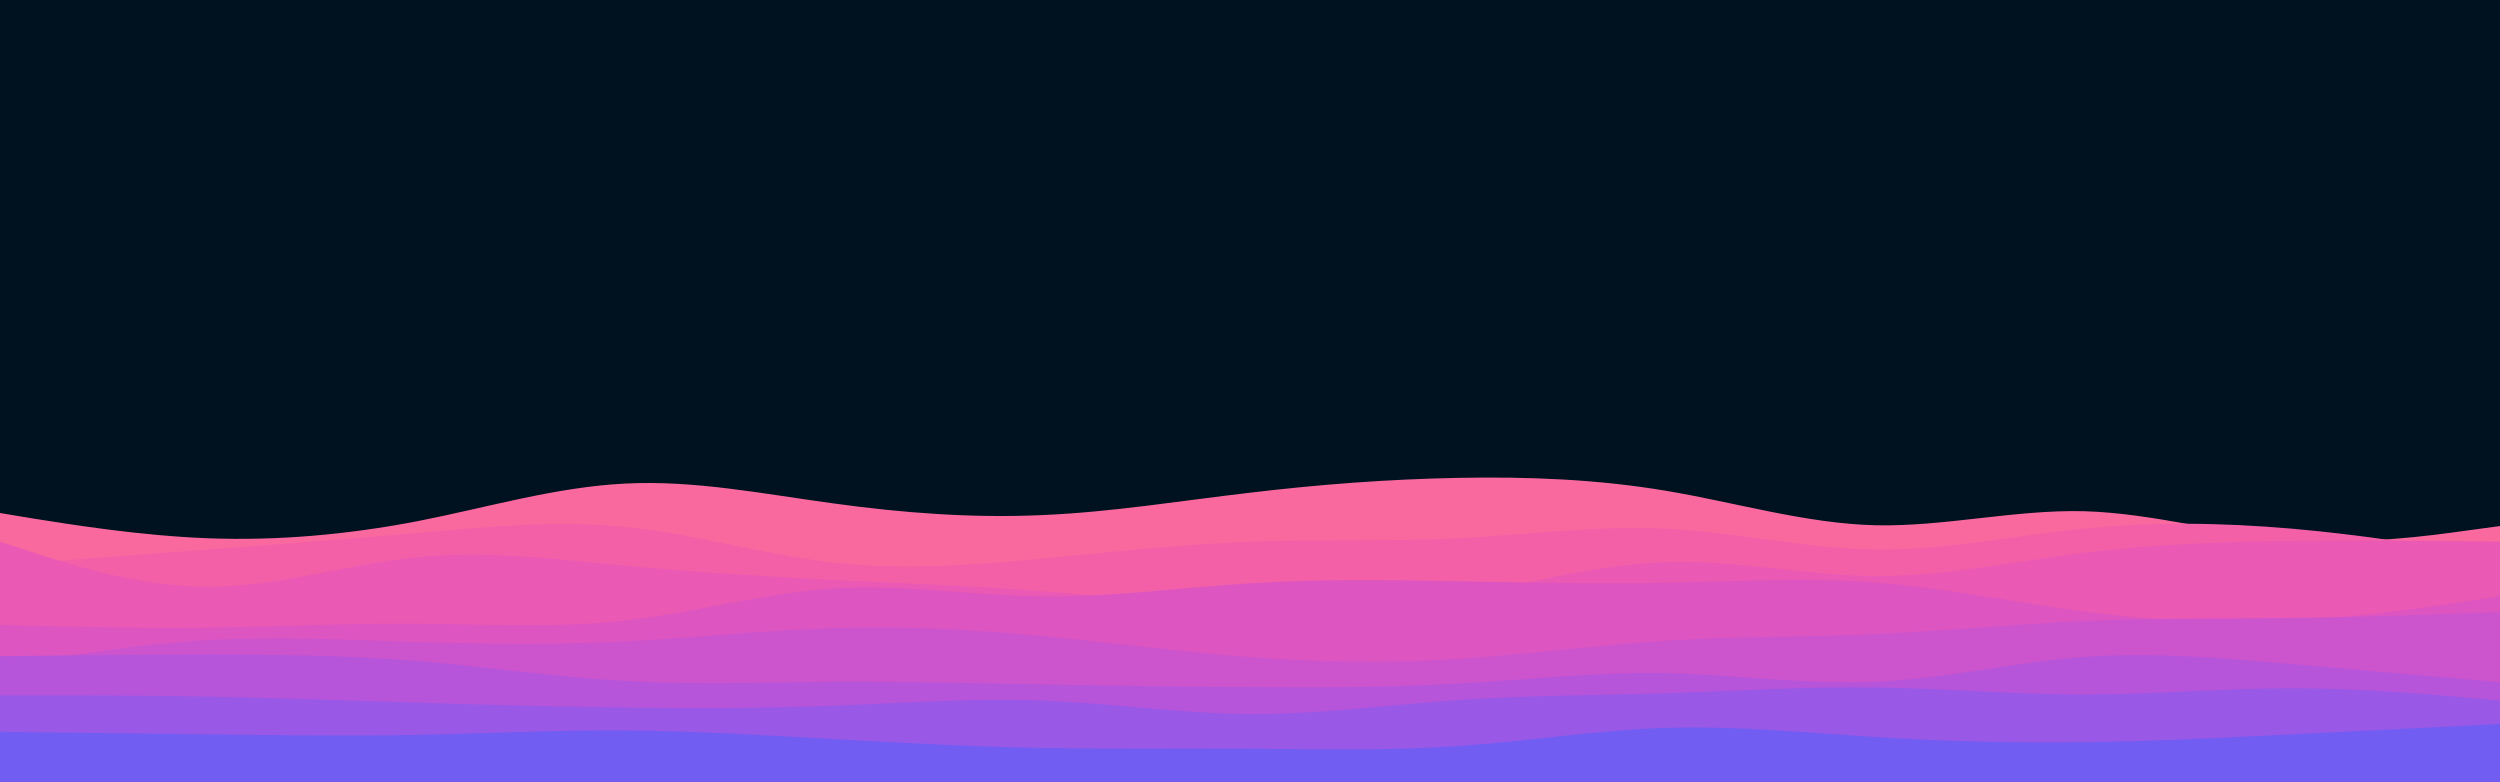
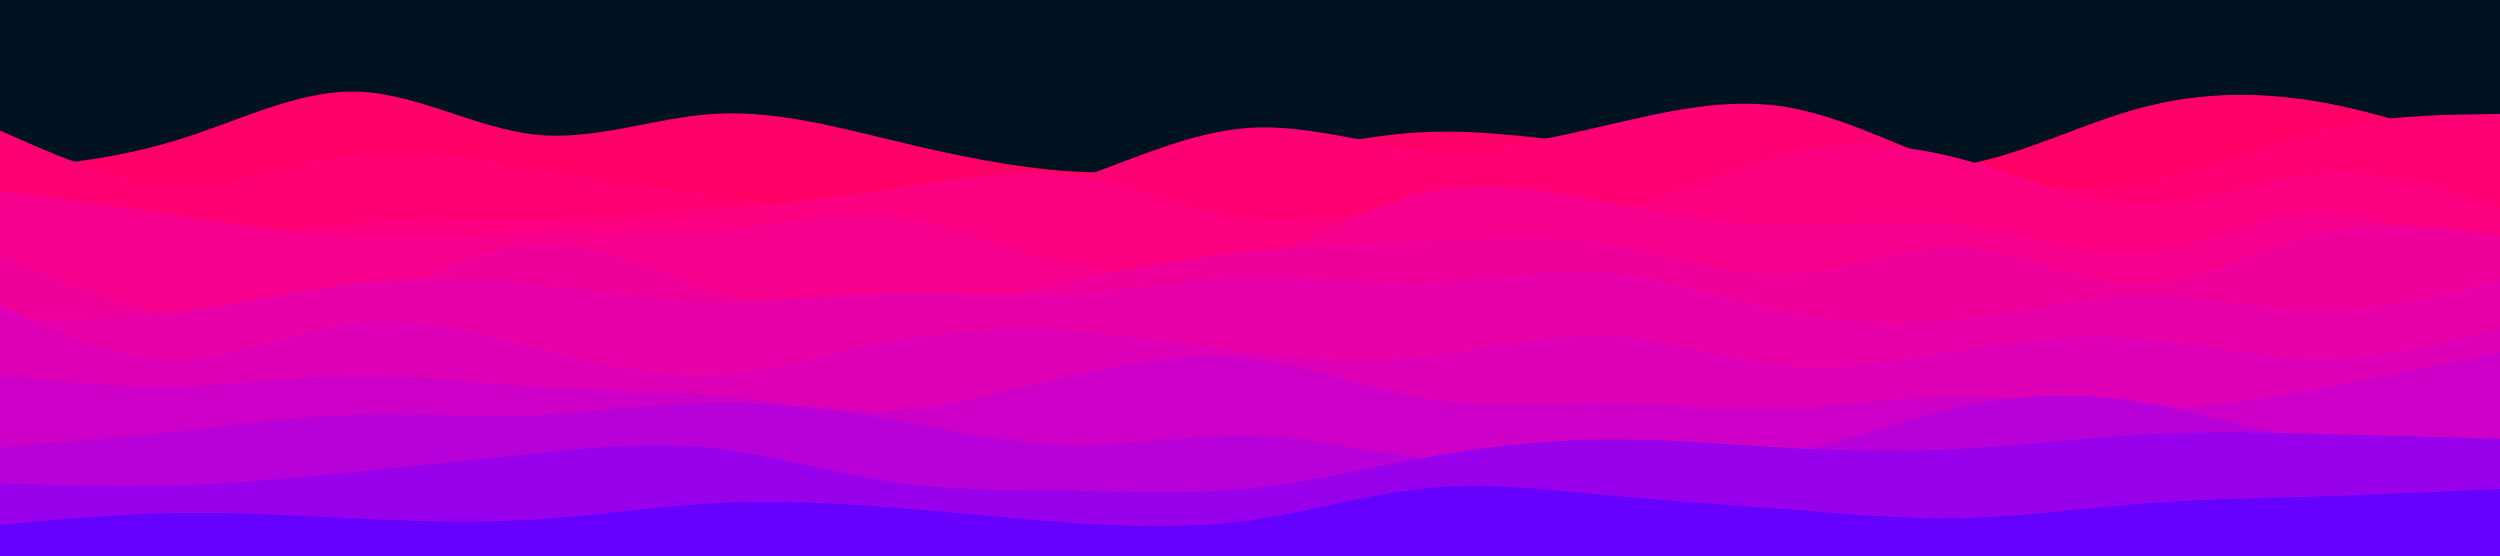
- <svg xmlns="http://www.w3.org/2000/svg" id="visual" viewBox="0 0 960 300" width="960" height="300" version="1.1">
-   <rect x="0" y="0" width="960" height="300" fill="#001220" />
-   <path d="M0 197L13.3 199.2C26.7 201.3 53.3 205.7 80 206.7C106.7 207.7 133.3 205.3 160 200.2C186.7 195 213.3 187 240 185.7C266.7 184.3 293.3 189.7 320 193.3C346.7 197 373.3 199 400 197.8C426.7 196.7 453.3 192.3 480 189.2C506.7 186 533.3 184 560 183.5C586.7 183 613.3 184 640 188.5C666.7 193 693.3 201 720 201.7C746.7 202.3 773.3 195.7 800 196.3C826.7 197 853.3 205 880 207.2C906.7 209.3 933.3 205.7 946.7 203.8L960 202L960 301L946.7 301C933.3 301 906.7 301 880 301C853.3 301 826.7 301 800 301C773.3 301 746.7 301 720 301C693.3 301 666.7 301 640 301C613.3 301 586.7 301 560 301C533.3 301 506.7 301 480 301C453.3 301 426.7 301 400 301C373.3 301 346.7 301 320 301C293.3 301 266.7 301 240 301C213.3 301 186.7 301 160 301C133.3 301 106.7 301 80 301C53.3 301 26.7 301 13.3 301L0 301Z" fill="#fa699e" />
-   <path d="M0 217L13.3 216C26.7 215 53.3 213 80 211C106.7 209 133.3 207 160 204.7C186.7 202.3 213.3 199.7 240 202.3C266.7 205 293.3 213 320 216C346.7 219 373.3 217 400 214.5C426.7 212 453.3 209 480 208C506.7 207 533.3 208 560 206.7C586.7 205.3 613.3 201.7 640 203C666.7 204.3 693.3 210.7 720 211C746.7 211.3 773.3 205.7 800 203C826.7 200.3 853.3 200.7 880 203C906.7 205.3 933.3 209.7 946.7 211.8L960 214L960 301L946.7 301C933.3 301 906.7 301 880 301C853.3 301 826.7 301 800 301C773.3 301 746.7 301 720 301C693.3 301 666.7 301 640 301C613.3 301 586.7 301 560 301C533.3 301 506.7 301 480 301C453.3 301 426.7 301 400 301C373.3 301 346.7 301 320 301C293.3 301 266.7 301 240 301C213.3 301 186.7 301 160 301C133.3 301 106.7 301 80 301C53.3 301 26.7 301 13.3 301L0 301Z" fill="#f360a8" />
-   <path d="M0 208L13.3 212.3C26.7 216.7 53.3 225.3 80 225.3C106.7 225.3 133.3 216.7 160 214C186.7 211.3 213.3 214.7 240 217.2C266.7 219.7 293.3 221.3 320 222.7C346.7 224 373.3 225 400 227C426.7 229 453.3 232 480 233C506.7 234 533.3 233 560 228.7C586.7 224.3 613.3 216.7 640 215.8C666.7 215 693.3 221 720 221.2C746.7 221.3 773.3 215.7 800 212.3C826.7 209 853.3 208 880 207.7C906.7 207.3 933.3 207.7 946.7 207.8L960 208L960 301L946.7 301C933.3 301 906.7 301 880 301C853.3 301 826.7 301 800 301C773.3 301 746.7 301 720 301C693.3 301 666.7 301 640 301C613.3 301 586.7 301 560 301C533.3 301 506.7 301 480 301C453.3 301 426.7 301 400 301C373.3 301 346.7 301 320 301C293.3 301 266.7 301 240 301C213.3 301 186.7 301 160 301C133.3 301 106.7 301 80 301C53.3 301 26.7 301 13.3 301L0 301Z" fill="#ea59b3" />
-   <path d="M0 240L13.3 240.3C26.7 240.7 53.3 241.3 80 241C106.7 240.7 133.3 239.3 160 239.5C186.7 239.7 213.3 241.3 240 238.3C266.7 235.3 293.3 227.7 320 226C346.7 224.3 373.3 228.7 400 229C426.7 229.3 453.3 225.7 480 224C506.7 222.3 533.3 222.7 560 223.2C586.7 223.7 613.3 224.3 640 223.8C666.7 223.3 693.3 221.7 720 223.7C746.7 225.7 773.3 231.3 800 234.8C826.7 238.3 853.3 239.7 880 238.3C906.7 237 933.3 233 946.7 231L960 229L960 301L946.7 301C933.3 301 906.7 301 880 301C853.3 301 826.7 301 800 301C773.3 301 746.7 301 720 301C693.3 301 666.7 301 640 301C613.3 301 586.7 301 560 301C533.3 301 506.7 301 480 301C453.3 301 426.7 301 400 301C373.3 301 346.7 301 320 301C293.3 301 266.7 301 240 301C213.3 301 186.7 301 160 301C133.3 301 106.7 301 80 301C53.3 301 26.7 301 13.3 301L0 301Z" fill="#dd55c0" />
-   <path d="M0 256L13.3 253.8C26.7 251.7 53.3 247.3 80 245.8C106.7 244.3 133.3 245.7 160 246.5C186.7 247.3 213.3 247.7 240 246.3C266.7 245 293.3 242 320 241.2C346.7 240.3 373.3 241.7 400 244.2C426.7 246.7 453.3 250.3 480 252.3C506.7 254.3 533.3 254.7 560 253C586.7 251.3 613.3 247.7 640 246C666.7 244.3 693.3 244.7 720 243.5C746.7 242.3 773.3 239.7 800 238.5C826.7 237.3 853.3 237.7 880 237.3C906.7 237 933.3 236 946.7 235.5L960 235L960 301L946.7 301C933.3 301 906.7 301 880 301C853.3 301 826.7 301 800 301C773.3 301 746.7 301 720 301C693.3 301 666.7 301 640 301C613.3 301 586.7 301 560 301C533.3 301 506.7 301 480 301C453.3 301 426.7 301 400 301C373.3 301 346.7 301 320 301C293.3 301 266.7 301 240 301C213.3 301 186.7 301 160 301C133.3 301 106.7 301 80 301C53.3 301 26.7 301 13.3 301L0 301Z" fill="#cc54cd" />
-   <path d="M0 252L13.3 251.8C26.7 251.7 53.3 251.3 80 251.3C106.7 251.3 133.3 251.7 160 253.8C186.7 256 213.3 260 240 261.5C266.7 263 293.3 262 320 261.8C346.7 261.7 373.3 262.3 400 262.8C426.7 263.3 453.3 263.7 480 263.8C506.7 264 533.3 264 560 262.5C586.7 261 613.3 258 640 258.5C666.7 259 693.3 263 720 261.8C746.7 260.7 773.3 254.3 800 252.3C826.7 250.3 853.3 252.7 880 255C906.7 257.3 933.3 259.7 946.7 260.8L960 262L960 301L946.7 301C933.3 301 906.7 301 880 301C853.3 301 826.7 301 800 301C773.3 301 746.7 301 720 301C693.3 301 666.7 301 640 301C613.3 301 586.7 301 560 301C533.3 301 506.7 301 480 301C453.3 301 426.7 301 400 301C373.3 301 346.7 301 320 301C293.3 301 266.7 301 240 301C213.3 301 186.7 301 160 301C133.3 301 106.7 301 80 301C53.3 301 26.7 301 13.3 301L0 301Z" fill="#b655da" />
-   <path d="M0 267L13.3 267C26.7 267 53.3 267 80 267.5C106.7 268 133.3 269 160 269.8C186.7 270.7 213.3 271.3 240 271.7C266.7 272 293.3 272 320 271C346.7 270 373.3 268 400 269C426.7 270 453.3 274 480 274.2C506.7 274.3 533.3 270.7 560 268.8C586.7 267 613.3 267 640 266.2C666.7 265.3 693.3 263.7 720 264C746.7 264.3 773.3 266.7 800 266.7C826.7 266.7 853.3 264.3 880 264.3C906.7 264.3 933.3 266.7 946.7 267.8L960 269L960 301L946.7 301C933.3 301 906.7 301 880 301C853.3 301 826.7 301 800 301C773.3 301 746.7 301 720 301C693.3 301 666.7 301 640 301C613.3 301 586.7 301 560 301C533.3 301 506.7 301 480 301C453.3 301 426.7 301 400 301C373.3 301 346.7 301 320 301C293.3 301 266.7 301 240 301C213.3 301 186.7 301 160 301C133.3 301 106.7 301 80 301C53.3 301 26.7 301 13.3 301L0 301Z" fill="#9958e6" />
-   <path d="M0 281L13.3 281.2C26.7 281.3 53.3 281.7 80 282C106.7 282.3 133.3 282.7 160 282.2C186.7 281.7 213.3 280.3 240 280.5C266.7 280.7 293.3 282.3 320 283.8C346.7 285.3 373.3 286.7 400 287.2C426.7 287.7 453.3 287.3 480 287.5C506.7 287.7 533.3 288.3 560 286.5C586.7 284.7 613.3 280.3 640 279.5C666.7 278.7 693.3 281.3 720 283C746.7 284.7 773.3 285.3 800 285C826.7 284.7 853.3 283.3 880 282C906.7 280.7 933.3 279.3 946.7 278.7L960 278L960 301L946.7 301C933.3 301 906.7 301 880 301C853.3 301 826.7 301 800 301C773.3 301 746.7 301 720 301C693.3 301 666.7 301 640 301C613.3 301 586.7 301 560 301C533.3 301 506.7 301 480 301C453.3 301 426.7 301 400 301C373.3 301 346.7 301 320 301C293.3 301 266.7 301 240 301C213.3 301 186.7 301 160 301C133.3 301 106.7 301 80 301C53.3 301 26.7 301 13.3 301L0 301Z" fill="#715df2" />
+ <svg xmlns="http://www.w3.org/2000/svg" id="visual" viewBox="0 0 900 200" width="900" height="200" version="1.1">
+   <rect x="0" y="0" width="900" height="200" fill="#001220" />
+   <path d="M0 61L10.7 60C21.3 59 42.7 57 64.2 50.3C85.7 43.7 107.3 32.3 128.8 33C150.3 33.7 171.7 46.3 193 48.5C214.3 50.7 235.7 42.3 257 41C278.3 39.7 299.7 45.3 321.2 50.5C342.7 55.7 364.3 60.3 385.8 61.7C407.3 63 428.7 61 450 57.3C471.3 53.7 492.7 48.3 514.2 47.5C535.7 46.7 557.3 50.3 578.8 52.3C600.3 54.3 621.7 54.7 643 56.8C664.3 59 685.7 63 707 59.3C728.3 55.7 749.7 44.3 771.2 38.7C792.7 33 814.3 33 835.8 36.8C857.3 40.7 878.7 48.3 889.3 52.2L900 56L900 201L889.3 201C878.7 201 857.3 201 835.8 201C814.3 201 792.7 201 771.2 201C749.7 201 728.3 201 707 201C685.7 201 664.3 201 643 201C621.7 201 600.3 201 578.8 201C557.3 201 535.7 201 514.2 201C492.7 201 471.3 201 450 201C428.7 201 407.3 201 385.8 201C364.3 201 342.7 201 321.2 201C299.7 201 278.3 201 257 201C235.7 201 214.3 201 193 201C171.7 201 150.3 201 128.8 201C107.3 201 85.7 201 64.2 201C42.7 201 21.3 201 10.7 201L0 201Z" fill="#ff0066" />
+   <path d="M0 47L10.7 51.7C21.3 56.3 42.7 65.7 64.2 66C85.7 66.3 107.3 57.7 128.8 55.3C150.3 53 171.7 57 193 60.5C214.3 64 235.7 67 257 70.3C278.3 73.7 299.7 77.3 321.2 77C342.7 76.7 364.3 72.3 385.8 65C407.3 57.7 428.7 47.3 450 46C471.3 44.7 492.7 52.3 514.2 53.7C535.7 55 557.3 50 578.8 45C600.3 40 621.7 35 643 38.5C664.3 42 685.7 54 707 60.8C728.3 67.7 749.7 69.3 771.2 65.3C792.7 61.3 814.3 51.7 835.8 46.7C857.3 41.7 878.7 41.3 889.3 41.2L900 41L900 201L889.3 201C878.7 201 857.3 201 835.8 201C814.3 201 792.7 201 771.2 201C749.7 201 728.3 201 707 201C685.7 201 664.3 201 643 201C621.7 201 600.3 201 578.8 201C557.3 201 535.7 201 514.2 201C492.7 201 471.3 201 450 201C428.7 201 407.3 201 385.8 201C364.3 201 342.7 201 321.2 201C299.7 201 278.3 201 257 201C235.7 201 214.3 201 193 201C171.7 201 150.3 201 128.8 201C107.3 201 85.7 201 64.2 201C42.7 201 21.3 201 10.7 201L0 201Z" fill="#fe0073" />
+   <path d="M0 80L10.7 82C21.3 84 42.7 88 64.2 87.5C85.7 87 107.3 82 128.8 80.2C150.3 78.3 171.7 79.7 193 79.5C214.3 79.3 235.7 77.7 257 75.7C278.3 73.7 299.7 71.3 321.2 68C342.7 64.7 364.3 60.3 385.8 63.3C407.3 66.3 428.7 76.7 450 79C471.3 81.3 492.7 75.7 514.2 75.2C535.7 74.7 557.3 79.3 578.8 75.8C600.3 72.3 621.7 60.7 643 55.5C664.3 50.3 685.7 51.7 707 57.5C728.3 63.3 749.7 73.7 771.2 73.8C792.7 74 814.3 64 835.8 62.5C857.3 61 878.7 68 889.3 71.5L900 75L900 201L889.3 201C878.7 201 857.3 201 835.8 201C814.3 201 792.7 201 771.2 201C749.7 201 728.3 201 707 201C685.7 201 664.3 201 643 201C621.7 201 600.3 201 578.8 201C557.3 201 535.7 201 514.2 201C492.7 201 471.3 201 450 201C428.7 201 407.3 201 385.8 201C364.3 201 342.7 201 321.2 201C299.7 201 278.3 201 257 201C235.7 201 214.3 201 193 201C171.7 201 150.3 201 128.8 201C107.3 201 85.7 201 64.2 201C42.7 201 21.3 201 10.7 201L0 201Z" fill="#fb0080" />
+   <path d="M0 69L10.7 70.3C21.3 71.7 42.7 74.3 64.2 77.5C85.7 80.7 107.3 84.3 128.8 85.3C150.3 86.3 171.7 84.7 193 84.3C214.3 84 235.7 85 257 83C278.3 81 299.7 76 321.2 78.3C342.7 80.7 364.3 90.3 385.8 95.3C407.3 100.3 428.7 100.7 450 94C471.3 87.3 492.7 73.7 514.2 69C535.7 64.3 557.3 68.7 578.8 72.8C600.3 77 621.7 81 643 81.3C664.3 81.7 685.7 78.3 707 81.2C728.3 84 749.7 93 771.2 91.2C792.7 89.3 814.3 76.7 835.8 76.7C857.3 76.7 878.7 89.3 889.3 95.7L900 102L900 201L889.3 201C878.7 201 857.3 201 835.8 201C814.3 201 792.7 201 771.2 201C749.7 201 728.3 201 707 201C685.7 201 664.3 201 643 201C621.7 201 600.3 201 578.8 201C557.3 201 535.7 201 514.2 201C492.7 201 471.3 201 450 201C428.7 201 407.3 201 385.8 201C364.3 201 342.7 201 321.2 201C299.7 201 278.3 201 257 201C235.7 201 214.3 201 193 201C171.7 201 150.3 201 128.8 201C107.3 201 85.7 201 64.2 201C42.7 201 21.3 201 10.7 201L0 201Z" fill="#f6008e" />
+   <path d="M0 92L10.7 96.5C21.3 101 42.7 110 64.2 113.8C85.7 117.7 107.3 116.3 128.8 109.2C150.3 102 171.7 89 193 88C214.3 87 235.7 98 257 104.8C278.3 111.7 299.7 114.3 321.2 112.8C342.7 111.3 364.3 105.7 385.8 101C407.3 96.3 428.7 92.7 450 90.5C471.3 88.3 492.7 87.7 514.2 86.7C535.7 85.7 557.3 84.3 578.8 87.8C600.3 91.3 621.7 99.7 643 98.8C664.3 98 685.7 88 707 89.2C728.3 90.3 749.7 102.7 771.2 102.3C792.7 102 814.3 89 835.8 84C857.3 79 878.7 82 889.3 83.5L900 85L900 201L889.3 201C878.7 201 857.3 201 835.8 201C814.3 201 792.7 201 771.2 201C749.7 201 728.3 201 707 201C685.7 201 664.3 201 643 201C621.7 201 600.3 201 578.8 201C557.3 201 535.7 201 514.2 201C492.7 201 471.3 201 450 201C428.7 201 407.3 201 385.8 201C364.3 201 342.7 201 321.2 201C299.7 201 278.3 201 257 201C235.7 201 214.3 201 193 201C171.7 201 150.3 201 128.8 201C107.3 201 85.7 201 64.2 201C42.7 201 21.3 201 10.7 201L0 201Z" fill="#f0009b" />
+   <path d="M0 115L10.7 115C21.3 115 42.7 115 64.2 112.3C85.7 109.7 107.3 104.3 128.8 102C150.3 99.7 171.7 100.3 193 102.5C214.3 104.7 235.7 108.3 257 108.7C278.3 109 299.7 106 321.2 105.5C342.7 105 364.3 107 385.8 105.8C407.3 104.7 428.7 100.3 450 99.8C471.3 99.3 492.7 102.7 514.2 102C535.7 101.3 557.3 96.7 578.8 98.3C600.3 100 621.7 108 643 112.3C664.3 116.7 685.7 117.3 707 114.8C728.3 112.3 749.7 106.7 771.2 106.5C792.7 106.3 814.3 111.7 835.8 111.7C857.3 111.7 878.7 106.3 889.3 103.7L900 101L900 201L889.3 201C878.7 201 857.3 201 835.8 201C814.3 201 792.7 201 771.2 201C749.7 201 728.3 201 707 201C685.7 201 664.3 201 643 201C621.7 201 600.3 201 578.8 201C557.3 201 535.7 201 514.2 201C492.7 201 471.3 201 450 201C428.7 201 407.3 201 385.8 201C364.3 201 342.7 201 321.2 201C299.7 201 278.3 201 257 201C235.7 201 214.3 201 193 201C171.7 201 150.3 201 128.8 201C107.3 201 85.7 201 64.2 201C42.7 201 21.3 201 10.7 201L0 201Z" fill="#e800a9" />
+   <path d="M0 110L10.7 115C21.3 120 42.7 130 64.2 129.7C85.7 129.3 107.3 118.7 128.8 116.3C150.3 114 171.7 120 193 125.5C214.3 131 235.7 136 257 135C278.3 134 299.7 127 321.2 123C342.7 119 364.3 118 385.8 119.3C407.3 120.7 428.7 124.3 450 126.8C471.3 129.3 492.7 130.7 514.2 128.3C535.7 126 557.3 120 578.8 121C600.3 122 621.7 130 643 131.8C664.3 133.7 685.7 129.3 707 126C728.3 122.7 749.7 120.3 771.2 122C792.7 123.7 814.3 129.3 835.8 129.3C857.3 129.3 878.7 123.7 889.3 120.8L900 118L900 201L889.3 201C878.7 201 857.3 201 835.8 201C814.3 201 792.7 201 771.2 201C749.7 201 728.3 201 707 201C685.7 201 664.3 201 643 201C621.7 201 600.3 201 578.8 201C557.3 201 535.7 201 514.2 201C492.7 201 471.3 201 450 201C428.7 201 407.3 201 385.8 201C364.3 201 342.7 201 321.2 201C299.7 201 278.3 201 257 201C235.7 201 214.3 201 193 201C171.7 201 150.3 201 128.8 201C107.3 201 85.7 201 64.2 201C42.7 201 21.3 201 10.7 201L0 201Z" fill="#dd00b7" />
+   <path d="M0 135L10.7 136.2C21.3 137.3 42.7 139.7 64.2 139.2C85.7 138.7 107.3 135.3 128.8 135.2C150.3 135 171.7 138 193 139.3C214.3 140.7 235.7 140.3 257 142.3C278.3 144.3 299.7 148.7 321.2 147.7C342.7 146.7 364.3 140.3 385.8 135.3C407.3 130.3 428.7 126.7 450 129.2C471.3 131.7 492.7 140.3 514.2 143.7C535.7 147 557.3 145 578.8 145.2C600.3 145.3 621.7 147.7 643 147C664.3 146.3 685.7 142.7 707 142.8C728.3 143 749.7 147 771.2 147.2C792.7 147.3 814.3 143.7 835.8 139.7C857.3 135.7 878.7 131.3 889.3 129.2L900 127L900 201L889.3 201C878.7 201 857.3 201 835.8 201C814.3 201 792.7 201 771.2 201C749.7 201 728.3 201 707 201C685.7 201 664.3 201 643 201C621.7 201 600.3 201 578.8 201C557.3 201 535.7 201 514.2 201C492.7 201 471.3 201 450 201C428.7 201 407.3 201 385.8 201C364.3 201 342.7 201 321.2 201C299.7 201 278.3 201 257 201C235.7 201 214.3 201 193 201C171.7 201 150.3 201 128.8 201C107.3 201 85.7 201 64.2 201C42.7 201 21.3 201 10.7 201L0 201Z" fill="#ce00c7" />
+   <path d="M0 161L10.7 160.2C21.3 159.3 42.7 157.7 64.2 155.3C85.7 153 107.3 150 128.8 149.3C150.3 148.7 171.7 150.3 193 149.5C214.3 148.7 235.7 145.3 257 145C278.3 144.7 299.7 147.3 321.2 151.2C342.7 155 364.3 160 385.8 160.3C407.3 160.7 428.7 156.3 450 156.8C471.3 157.3 492.7 162.7 514.2 165C535.7 167.3 557.3 166.7 578.8 166.7C600.3 166.7 621.7 167.3 643 163.3C664.3 159.3 685.7 150.7 707 146.2C728.3 141.7 749.7 141.3 771.2 144.8C792.7 148.3 814.3 155.7 835.8 159.2C857.3 162.7 878.7 162.3 889.3 162.2L900 162L900 201L889.3 201C878.7 201 857.3 201 835.8 201C814.3 201 792.7 201 771.2 201C749.7 201 728.3 201 707 201C685.7 201 664.3 201 643 201C621.7 201 600.3 201 578.8 201C557.3 201 535.7 201 514.2 201C492.7 201 471.3 201 450 201C428.7 201 407.3 201 385.8 201C364.3 201 342.7 201 321.2 201C299.7 201 278.3 201 257 201C235.7 201 214.3 201 193 201C171.7 201 150.3 201 128.8 201C107.3 201 85.7 201 64.2 201C42.7 201 21.3 201 10.7 201L0 201Z" fill="#b800d9" />
+   <path d="M0 174L10.7 174.3C21.3 174.7 42.7 175.3 64.2 174.7C85.7 174 107.3 172 128.8 169.8C150.3 167.7 171.7 165.3 193 163.2C214.3 161 235.7 159 257 161.3C278.3 163.7 299.7 170.3 321.2 173.5C342.7 176.7 364.3 176.3 385.8 176.7C407.3 177 428.7 178 450 175.8C471.3 173.7 492.7 168.3 514.2 164.5C535.7 160.7 557.3 158.3 578.8 158.2C600.3 158 621.7 160 643 161.2C664.3 162.3 685.7 162.7 707 161.5C728.3 160.3 749.7 157.7 771.2 156.5C792.7 155.3 814.3 155.7 835.8 156.2C857.3 156.7 878.7 157.3 889.3 157.7L900 158L900 201L889.3 201C878.7 201 857.3 201 835.8 201C814.3 201 792.7 201 771.2 201C749.7 201 728.3 201 707 201C685.7 201 664.3 201 643 201C621.7 201 600.3 201 578.8 201C557.3 201 535.7 201 514.2 201C492.7 201 471.3 201 450 201C428.7 201 407.3 201 385.8 201C364.3 201 342.7 201 321.2 201C299.7 201 278.3 201 257 201C235.7 201 214.3 201 193 201C171.7 201 150.3 201 128.8 201C107.3 201 85.7 201 64.2 201C42.7 201 21.3 201 10.7 201L0 201Z" fill="#9800ec" />
+   <path d="M0 189L10.7 188C21.3 187 42.7 185 64.2 184.7C85.7 184.3 107.3 185.7 128.8 186.7C150.3 187.7 171.7 188.3 193 187C214.3 185.7 235.7 182.3 257 181.2C278.3 180 299.7 181 321.2 182.7C342.7 184.3 364.3 186.7 385.8 188.2C407.3 189.7 428.7 190.3 450 187.3C471.3 184.3 492.7 177.7 514.2 175.7C535.7 173.7 557.3 176.3 578.8 178.3C600.3 180.3 621.7 181.7 643 183.3C664.3 185 685.7 187 707 186.5C728.3 186 749.7 183 771.2 181.3C792.7 179.7 814.3 179.3 835.8 178.7C857.3 178 878.7 177 889.3 176.5L900 176L900 201L889.3 201C878.7 201 857.3 201 835.8 201C814.3 201 792.7 201 771.2 201C749.7 201 728.3 201 707 201C685.7 201 664.3 201 643 201C621.7 201 600.3 201 578.8 201C557.3 201 535.7 201 514.2 201C492.7 201 471.3 201 450 201C428.7 201 407.3 201 385.8 201C364.3 201 342.7 201 321.2 201C299.7 201 278.3 201 257 201C235.7 201 214.3 201 193 201C171.7 201 150.3 201 128.8 201C107.3 201 85.7 201 64.2 201C42.7 201 21.3 201 10.7 201L0 201Z" fill="#6600ff" />
</svg>
